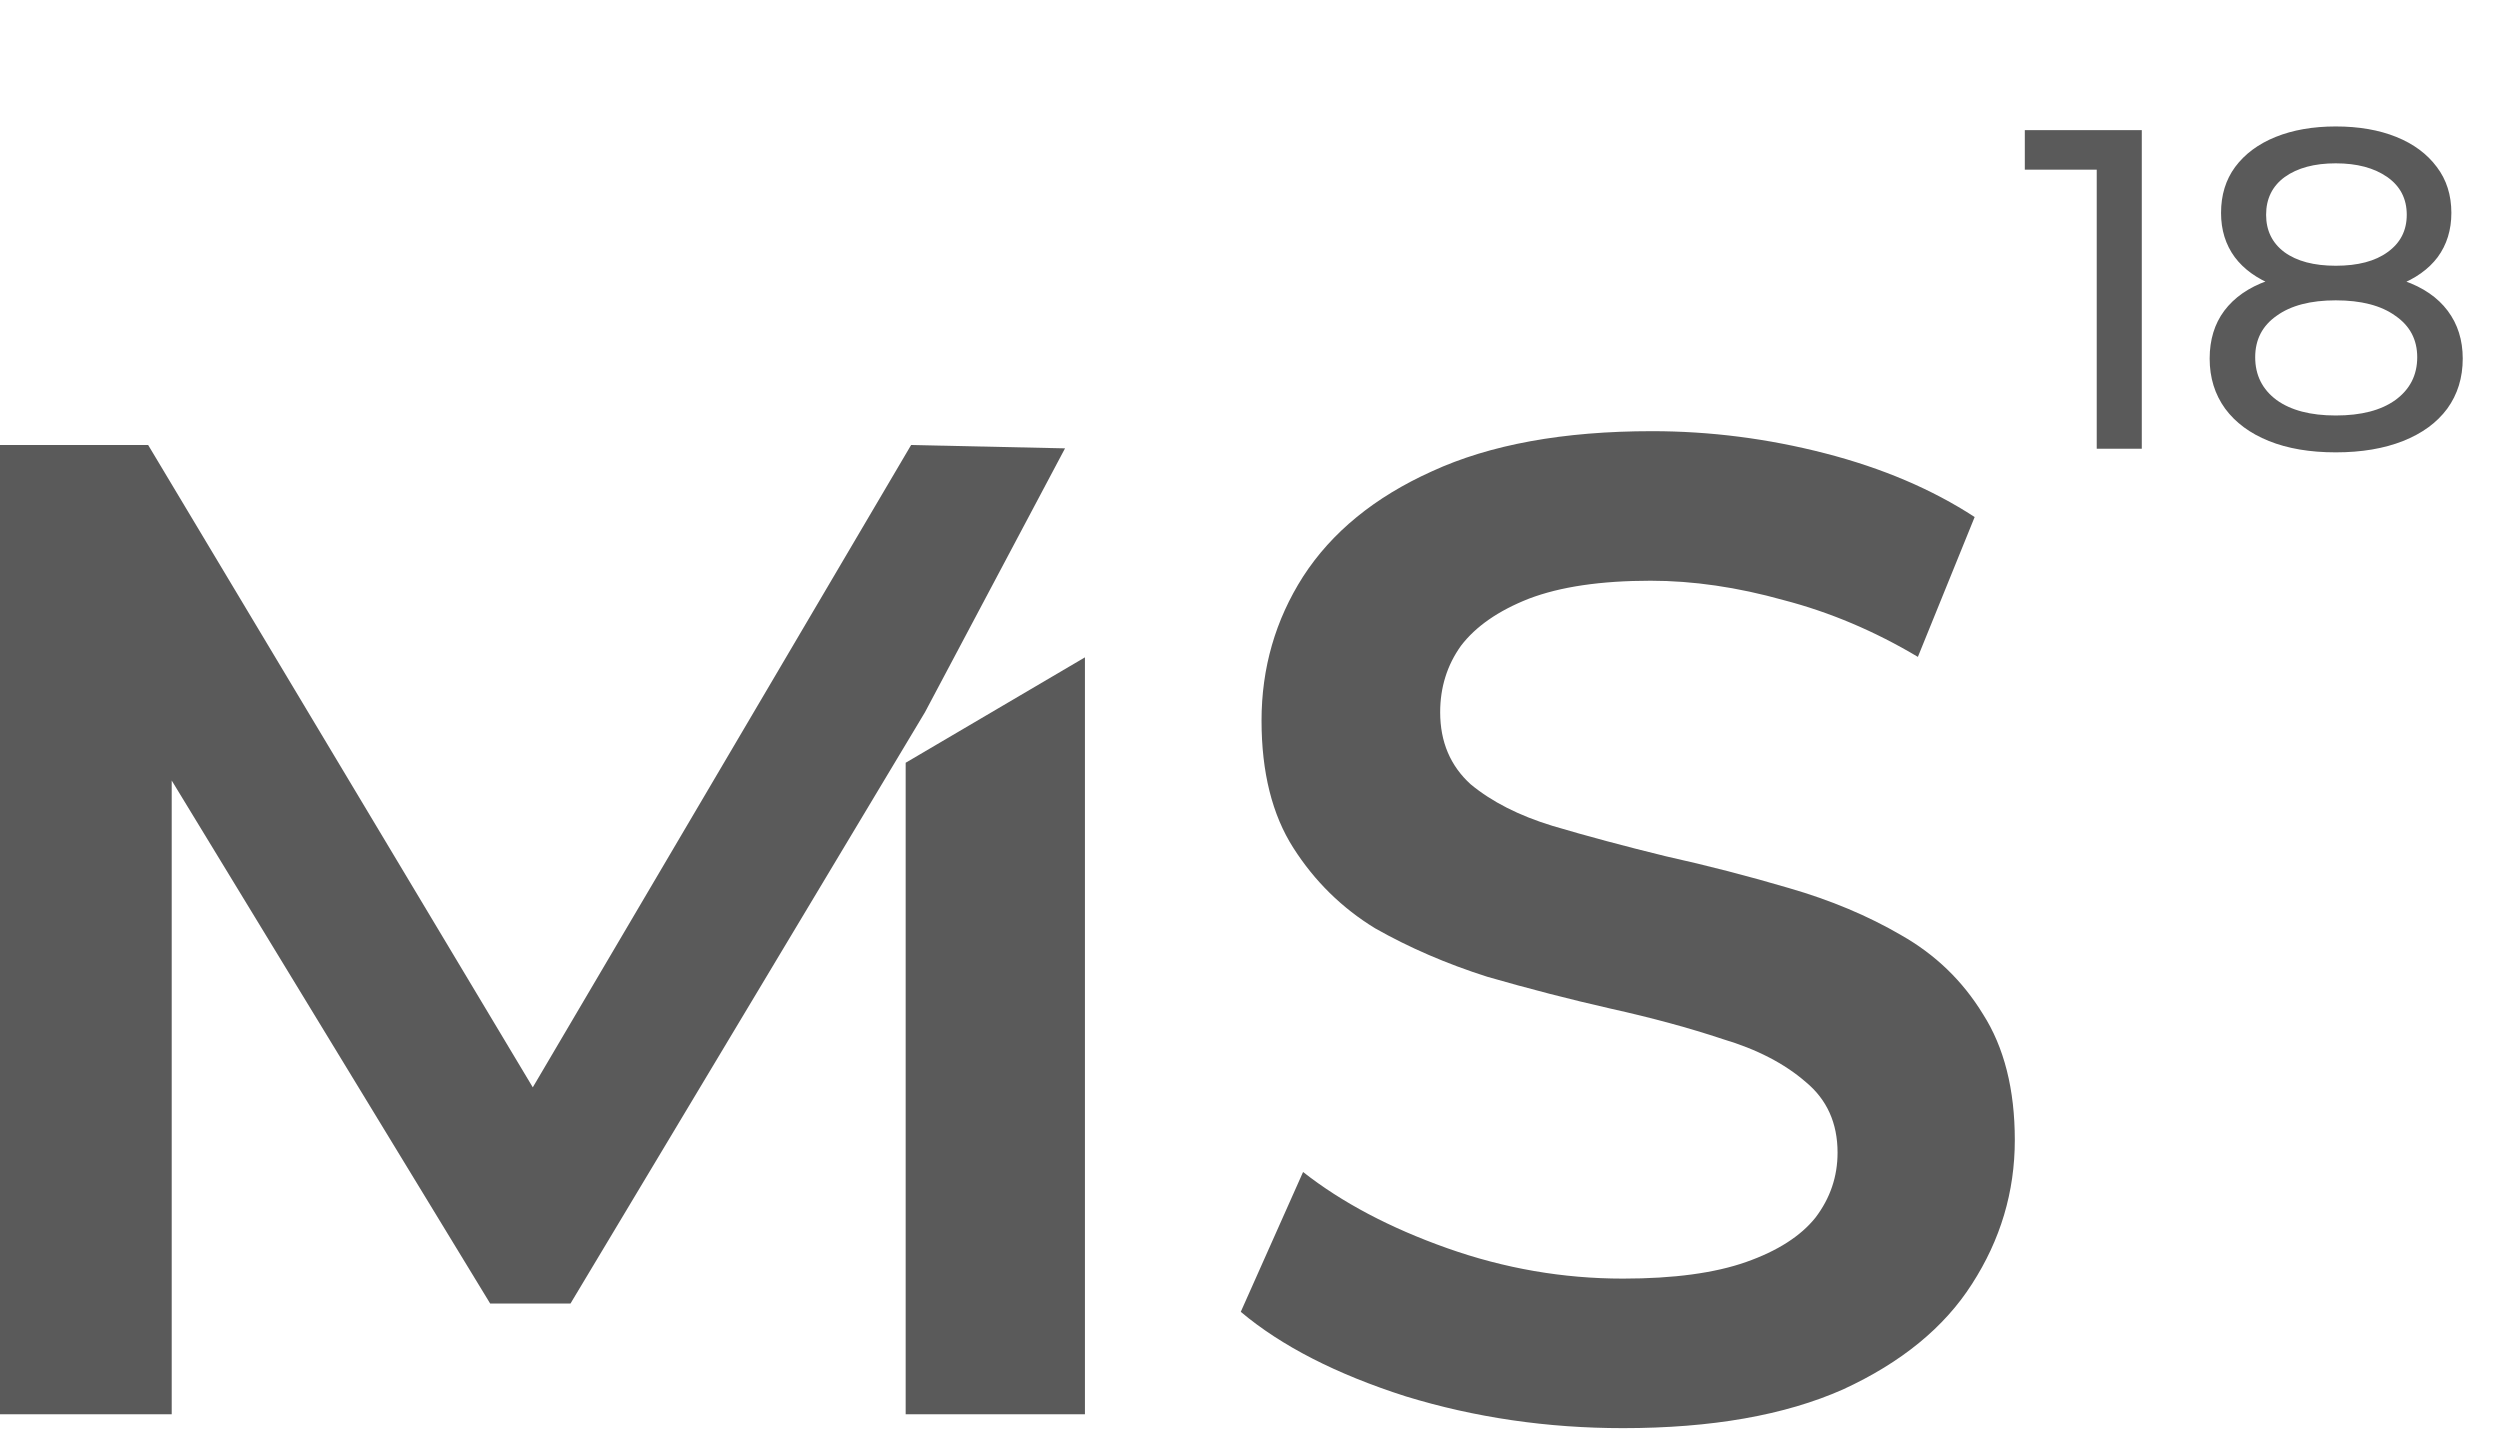
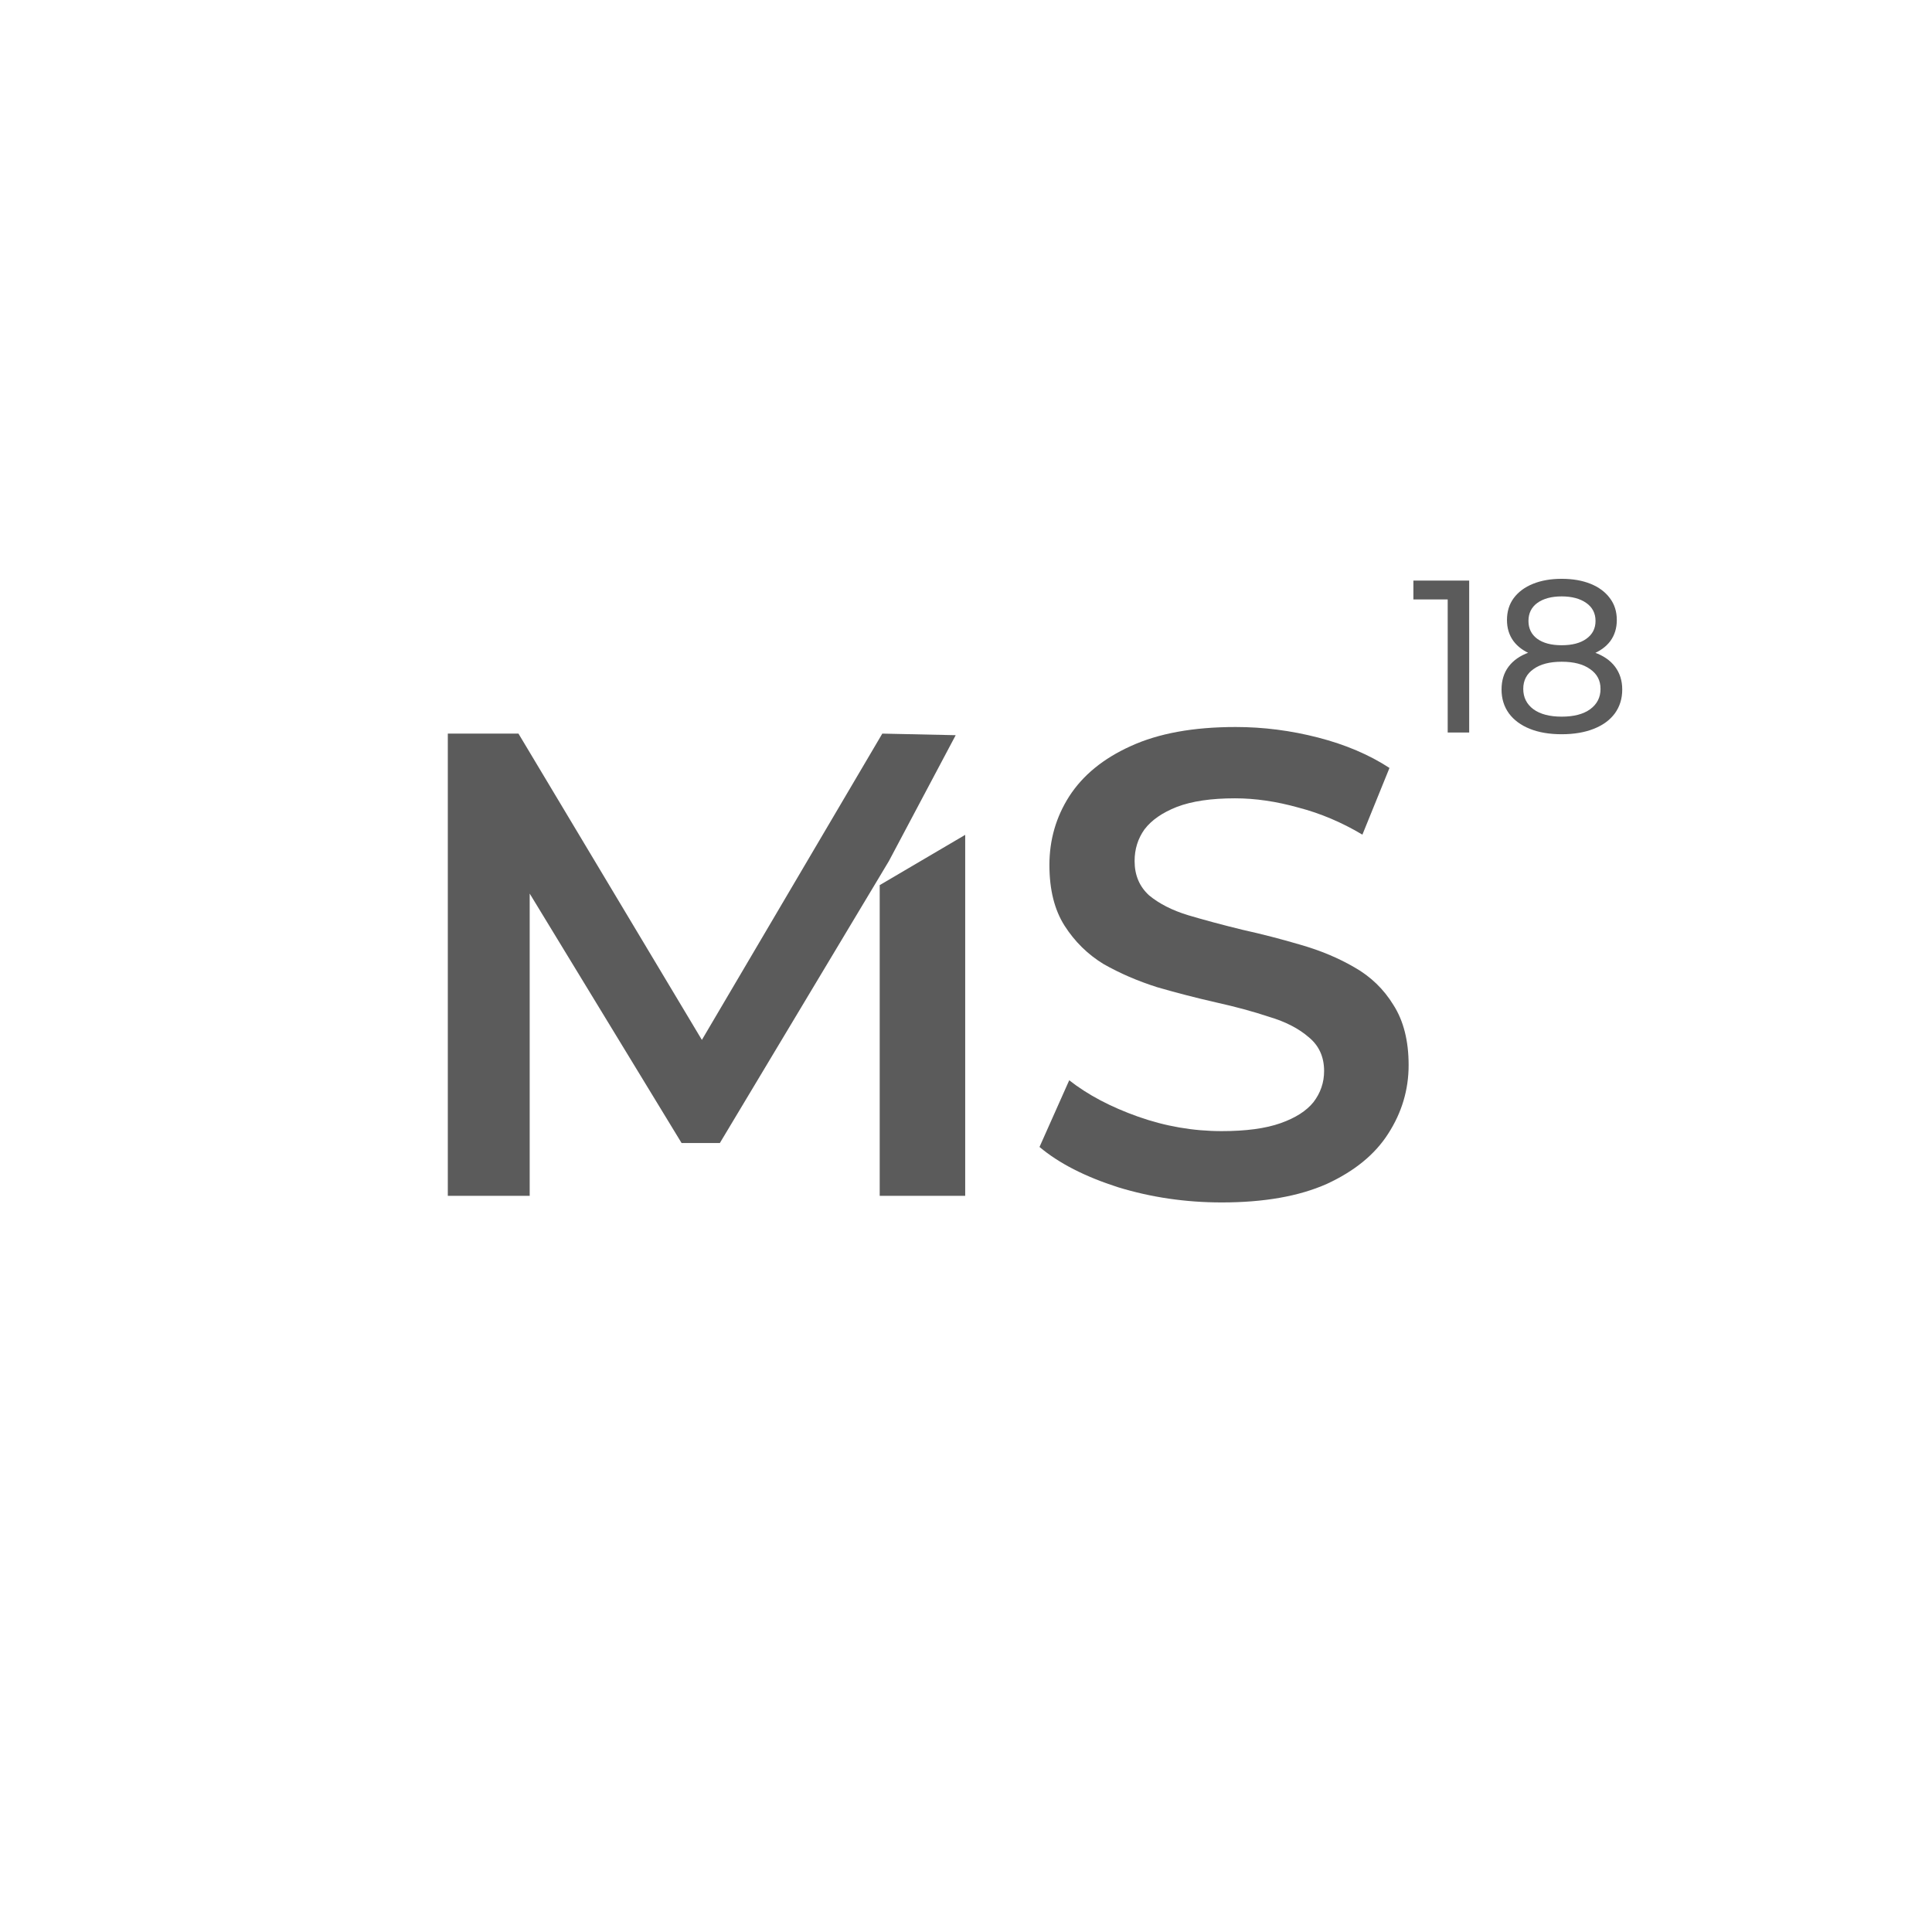
- <svg xmlns="http://www.w3.org/2000/svg" width="117" height="67" viewBox="0 0 117 67" fill="none">
-   <path d="M75.954 66.837C72.411 66.837 69.02 66.341 65.78 65.347C62.54 64.31 59.969 62.992 58.068 61.394L60.984 54.849C62.799 56.275 65.046 57.463 67.724 58.413C70.403 59.363 73.146 59.839 75.954 59.839C78.33 59.839 80.252 59.579 81.721 59.061C83.19 58.543 84.27 57.851 84.962 56.987C85.653 56.08 85.998 55.065 85.998 53.942C85.998 52.559 85.501 51.458 84.508 50.637C83.514 49.773 82.218 49.103 80.62 48.628C79.064 48.109 77.315 47.634 75.371 47.202C73.47 46.77 71.547 46.273 69.603 45.712C67.702 45.107 65.953 44.351 64.354 43.444C62.799 42.493 61.525 41.24 60.531 39.685C59.537 38.13 59.04 36.142 59.04 33.723C59.04 31.261 59.688 29.014 60.984 26.984C62.324 24.91 64.333 23.268 67.011 22.059C69.733 20.806 73.167 20.179 77.315 20.179C80.037 20.179 82.737 20.525 85.415 21.216C88.094 21.907 90.427 22.901 92.414 24.197L89.757 30.742C87.726 29.532 85.631 28.647 83.471 28.085C81.311 27.48 79.237 27.178 77.25 27.178C74.917 27.178 73.016 27.459 71.547 28.02C70.122 28.582 69.063 29.317 68.372 30.224C67.724 31.131 67.4 32.168 67.4 33.334C67.4 34.717 67.875 35.84 68.826 36.704C69.819 37.525 71.094 38.173 72.649 38.648C74.248 39.123 76.019 39.599 77.963 40.074C79.907 40.506 81.829 41.003 83.73 41.564C85.674 42.126 87.424 42.86 88.979 43.768C90.578 44.675 91.852 45.906 92.803 47.461C93.796 49.017 94.293 50.982 94.293 53.358C94.293 55.778 93.624 58.024 92.284 60.098C90.988 62.128 88.979 63.77 86.258 65.023C83.536 66.233 80.101 66.837 75.954 66.837Z" fill="#404040" fill-opacity="0.86" />
-   <path d="M0 66.189V20.827H6.934L26.764 53.942H23.135L42.64 20.827L49.843 20.983L43.288 33.334L26.699 61.005H22.94L6.091 33.334H8.036V66.189H0Z" fill="#404040" fill-opacity="0.86" />
-   <path d="M42.385 35.697L50.775 30.764V66.189H42.385V35.697Z" fill="#404040" fill-opacity="0.86" />
-   <path d="M98.127 21V6.941L99.043 7.942H94.761V6.089H100.236V21H98.127ZM109.313 21.17C108.106 21.17 107.062 20.993 106.182 20.638C105.301 20.283 104.62 19.779 104.137 19.125C103.654 18.458 103.412 17.677 103.412 16.782C103.412 15.902 103.64 15.156 104.094 14.546C104.563 13.921 105.237 13.452 106.118 13.14C106.998 12.813 108.063 12.65 109.313 12.65C110.563 12.65 111.628 12.813 112.508 13.14C113.403 13.452 114.085 13.921 114.553 14.546C115.022 15.17 115.256 15.916 115.256 16.782C115.256 17.677 115.015 18.458 114.532 19.125C114.049 19.779 113.36 20.283 112.466 20.638C111.571 20.993 110.52 21.17 109.313 21.17ZM109.313 19.445C110.506 19.445 111.436 19.203 112.104 18.721C112.785 18.224 113.126 17.556 113.126 16.718C113.126 15.895 112.785 15.248 112.104 14.78C111.436 14.297 110.506 14.056 109.313 14.056C108.134 14.056 107.211 14.297 106.544 14.78C105.876 15.248 105.543 15.895 105.543 16.718C105.543 17.556 105.876 18.224 106.544 18.721C107.211 19.203 108.134 19.445 109.313 19.445ZM109.313 13.8C108.177 13.8 107.211 13.651 106.416 13.353C105.621 13.04 105.01 12.6 104.584 12.032C104.158 11.45 103.945 10.761 103.945 9.966C103.945 9.128 104.165 8.411 104.605 7.814C105.06 7.203 105.692 6.735 106.501 6.408C107.311 6.082 108.248 5.918 109.313 5.918C110.392 5.918 111.337 6.082 112.146 6.408C112.956 6.735 113.588 7.203 114.042 7.814C114.497 8.411 114.724 9.128 114.724 9.966C114.724 10.761 114.511 11.45 114.085 12.032C113.659 12.6 113.041 13.04 112.231 13.353C111.422 13.651 110.449 13.8 109.313 13.8ZM109.313 12.437C110.35 12.437 111.159 12.224 111.741 11.798C112.338 11.371 112.636 10.789 112.636 10.051C112.636 9.298 112.331 8.709 111.72 8.283C111.109 7.857 110.307 7.644 109.313 7.644C108.319 7.644 107.524 7.857 106.927 8.283C106.345 8.709 106.054 9.298 106.054 10.051C106.054 10.789 106.338 11.371 106.906 11.798C107.488 12.224 108.291 12.437 109.313 12.437Z" fill="#404040" fill-opacity="0.86" />
+ <svg xmlns="http://www.w3.org/2000/svg" width="604" height="604" viewBox="0 0 604 604" fill="none">
+   <path d="M381.957 375.916C370.672 375.916 359.869 374.333 349.547 371.168C339.225 367.865 331.037 363.667 324.981 358.575L334.271 337.725C340.051 342.267 347.207 346.051 355.74 349.079C364.272 352.107 373.012 353.621 381.957 353.621C389.526 353.621 395.651 352.795 400.33 351.143C405.009 349.492 408.449 347.29 410.651 344.537C412.853 341.647 413.954 338.413 413.954 334.835C413.954 330.431 412.372 326.922 409.206 324.307C406.041 321.554 401.912 319.421 396.82 317.907C391.866 316.256 386.292 314.742 380.099 313.366C374.044 311.99 367.919 310.407 361.726 308.618C355.671 306.691 350.097 304.283 345.005 301.393C340.051 298.365 335.991 294.374 332.826 289.42C329.66 284.465 328.078 278.134 328.078 270.428C328.078 262.583 330.142 255.427 334.271 248.958C338.537 242.353 344.936 237.123 353.469 233.269C362.139 229.278 373.08 227.283 386.292 227.283C394.962 227.283 403.564 228.384 412.096 230.586C420.629 232.788 428.061 235.953 434.391 240.082L425.928 260.932C419.459 257.078 412.785 254.257 405.903 252.468C399.022 250.541 392.416 249.578 386.086 249.578C378.654 249.578 372.599 250.472 367.919 252.261C363.378 254.05 360.006 256.39 357.804 259.28C355.74 262.17 354.708 265.473 354.708 269.189C354.708 273.593 356.222 277.171 359.249 279.924C362.415 282.538 366.474 284.603 371.429 286.117C376.521 287.63 382.163 289.144 388.356 290.658C394.55 292.034 400.674 293.617 406.729 295.406C412.922 297.195 418.496 299.535 423.45 302.425C428.542 305.315 432.602 309.237 435.63 314.192C438.795 319.146 440.378 325.408 440.378 332.977C440.378 340.684 438.245 347.84 433.978 354.446C429.85 360.915 423.45 366.144 414.78 370.135C406.11 373.989 395.169 375.916 381.957 375.916Z" fill="#5B5B5B" />
+   <path d="M140 373.851V229.347H162.088L225.257 334.835H213.697L275.834 229.347L298.779 229.842L277.898 269.189L225.051 357.337H213.078L159.405 269.189H165.598V373.851H140Z" fill="#5B5B5B" />
+   <path d="M275.021 276.714L301.749 261.001V373.851H275.021V276.714Z" fill="#5B5B5B" />
+   <path d="M452.591 229V184.213L455.509 187.402H441.869V181.499H459.309V229H452.591ZM488.225 229.543C484.38 229.543 481.055 228.977 478.25 227.846C475.445 226.715 473.273 225.109 471.735 223.028C470.197 220.902 469.428 218.414 469.428 215.564C469.428 212.759 470.152 210.384 471.6 208.439C473.092 206.448 475.241 204.955 478.046 203.96C480.851 202.92 484.244 202.399 488.225 202.399C492.206 202.399 495.599 202.92 498.404 203.96C501.254 204.955 503.425 206.448 504.918 208.439C506.411 210.429 507.158 212.804 507.158 215.564C507.158 218.414 506.389 220.902 504.85 223.028C503.312 225.109 501.118 226.715 498.268 227.846C495.418 228.977 492.07 229.543 488.225 229.543ZM488.225 224.046C492.025 224.046 494.988 223.277 497.115 221.739C499.286 220.156 500.372 218.029 500.372 215.36C500.372 212.736 499.286 210.678 497.115 209.185C494.988 207.647 492.025 206.878 488.225 206.878C484.47 206.878 481.53 207.647 479.403 209.185C477.277 210.678 476.214 212.736 476.214 215.36C476.214 218.029 477.277 220.156 479.403 221.739C481.53 223.277 484.47 224.046 488.225 224.046ZM488.225 206.064C484.606 206.064 481.53 205.589 478.996 204.639C476.463 203.643 474.517 202.241 473.16 200.431C471.803 198.577 471.125 196.382 471.125 193.849C471.125 191.18 471.826 188.895 473.228 186.995C474.676 185.05 476.689 183.557 479.268 182.517C481.846 181.476 484.832 180.956 488.225 180.956C491.663 180.956 494.672 181.476 497.25 182.517C499.829 183.557 501.842 185.05 503.29 186.995C504.737 188.895 505.461 191.18 505.461 193.849C505.461 196.382 504.783 198.577 503.425 200.431C502.068 202.241 500.1 203.643 497.522 204.639C494.943 205.589 491.844 206.064 488.225 206.064ZM488.225 201.721C491.527 201.721 494.106 201.042 495.961 199.685C497.861 198.328 498.811 196.473 498.811 194.12C498.811 191.723 497.838 189.845 495.893 188.488C493.948 187.131 491.392 186.452 488.225 186.452C485.058 186.452 482.525 187.131 480.625 188.488C478.77 189.845 477.843 191.723 477.843 194.12C477.843 196.473 478.747 198.328 480.557 199.685C482.412 201.042 484.968 201.721 488.225 201.721Z" fill="#5B5B5B" />
</svg>
